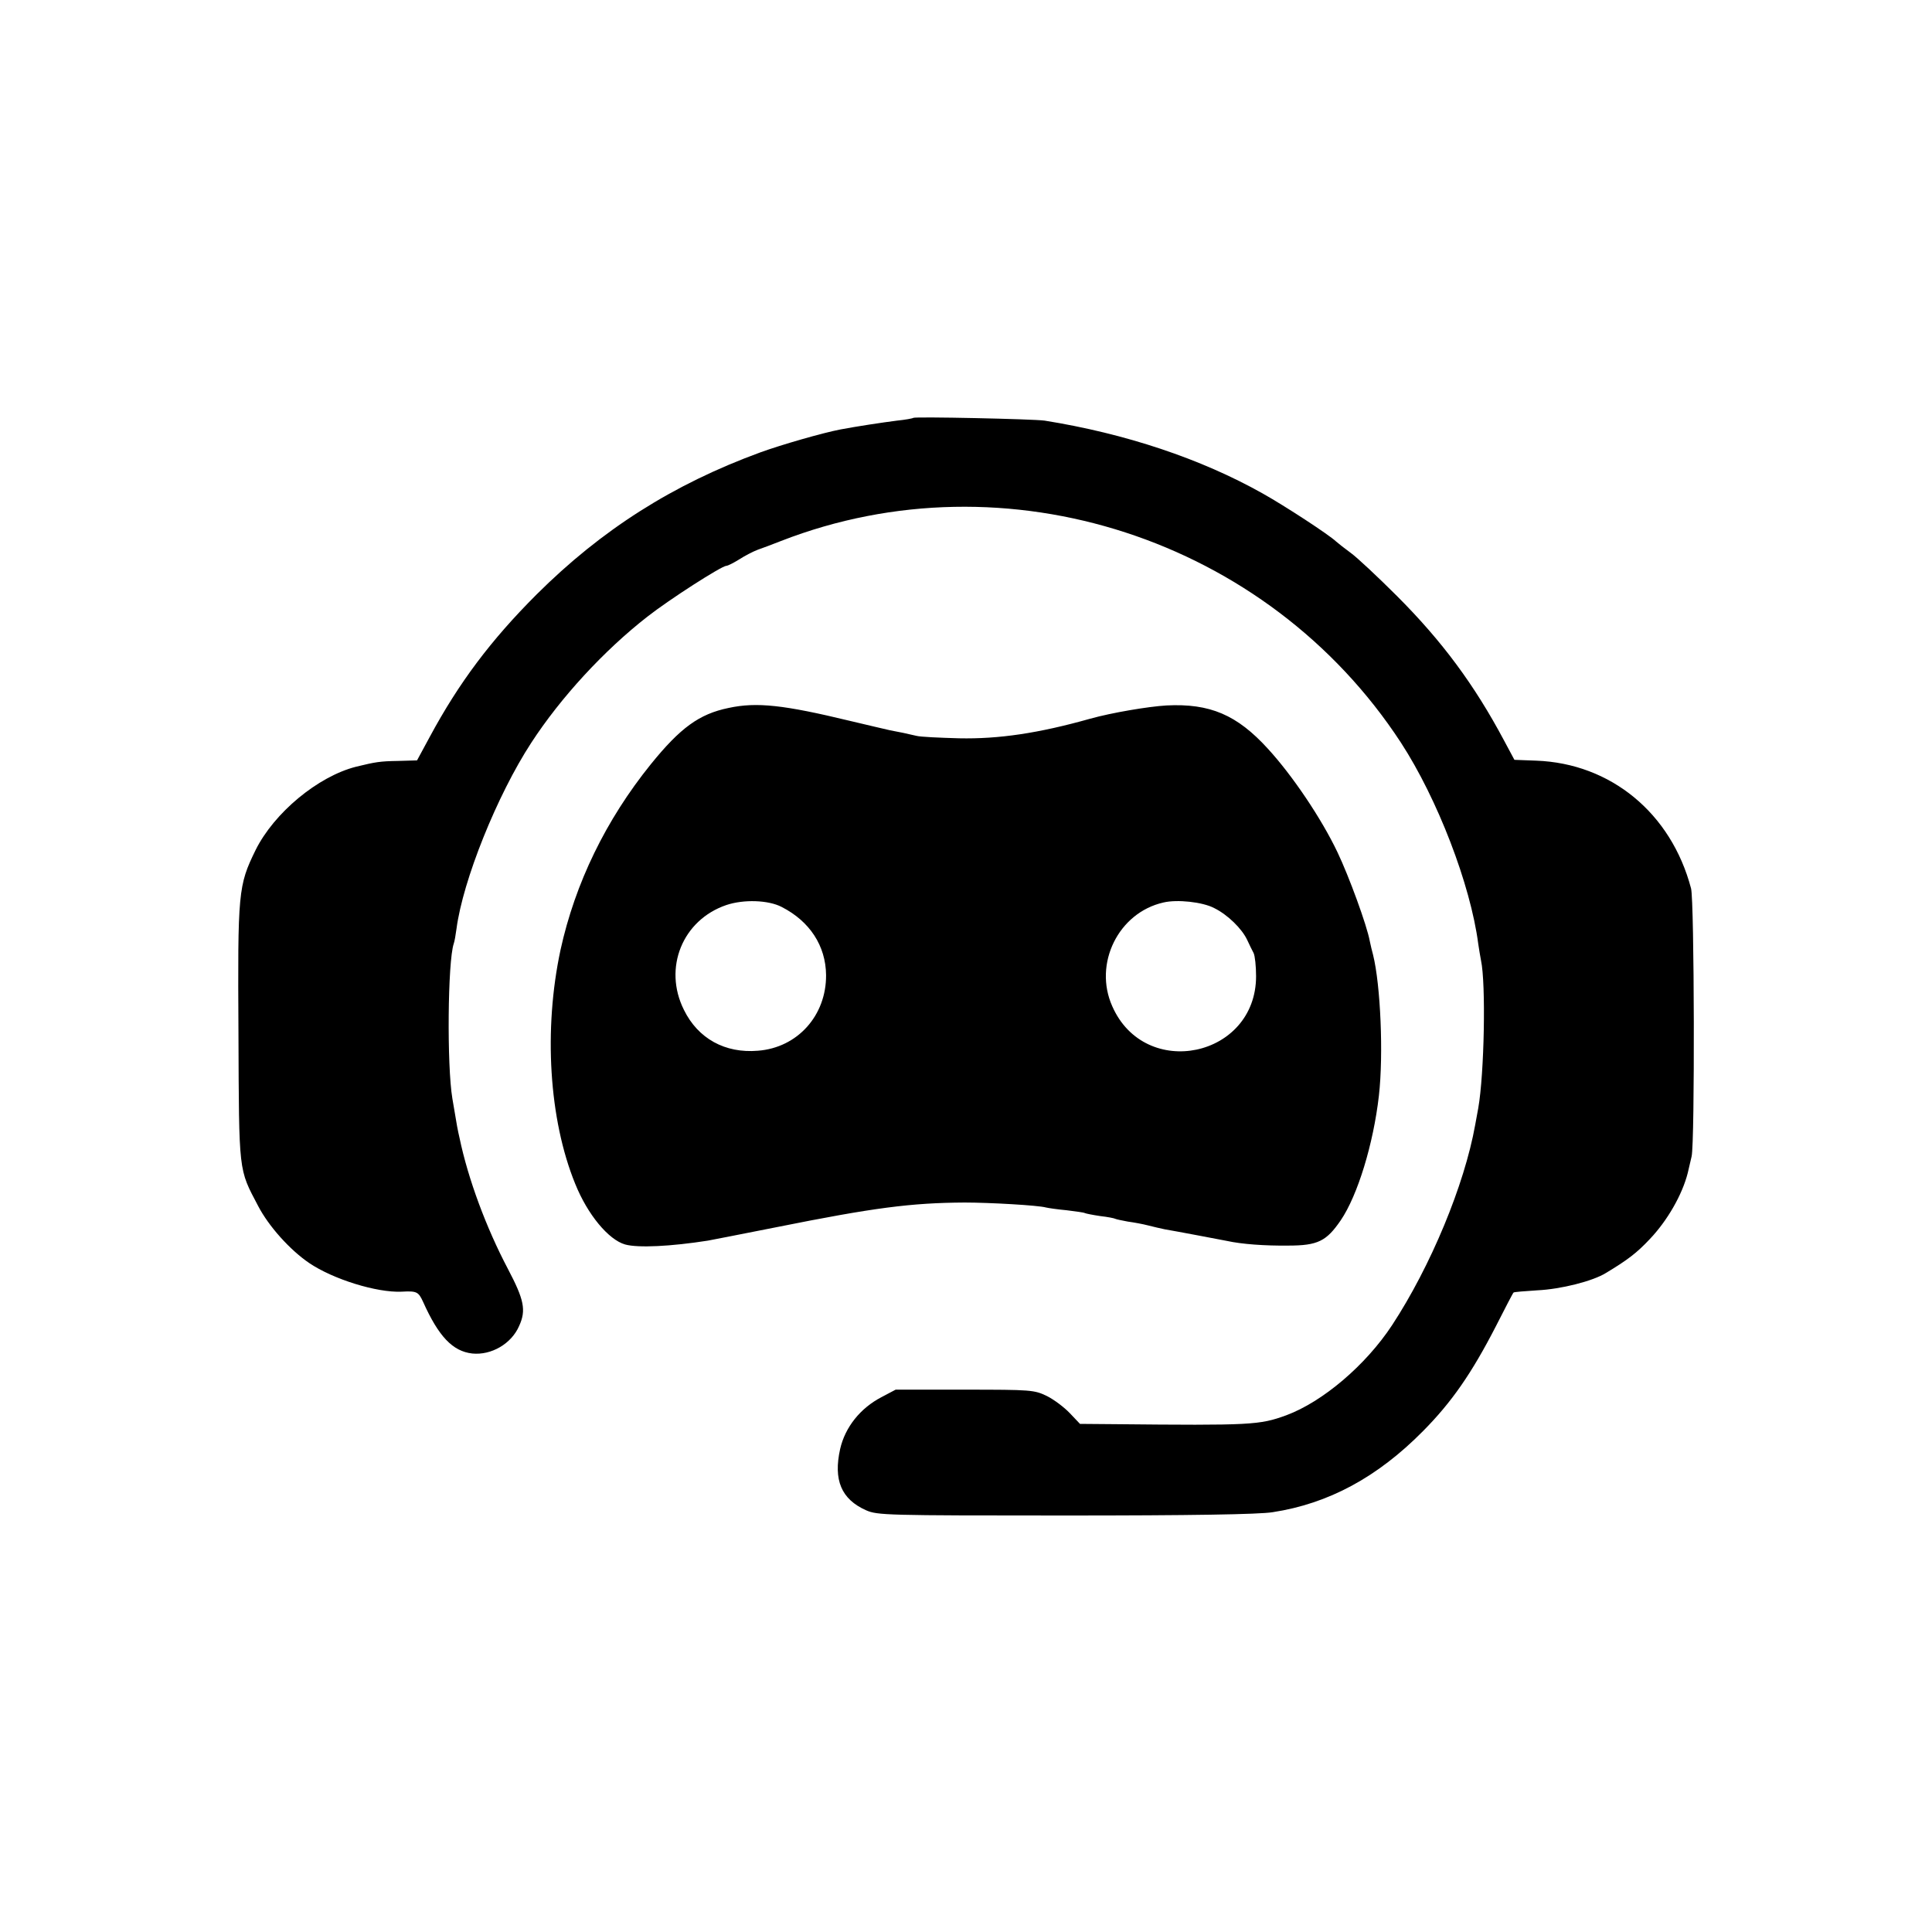
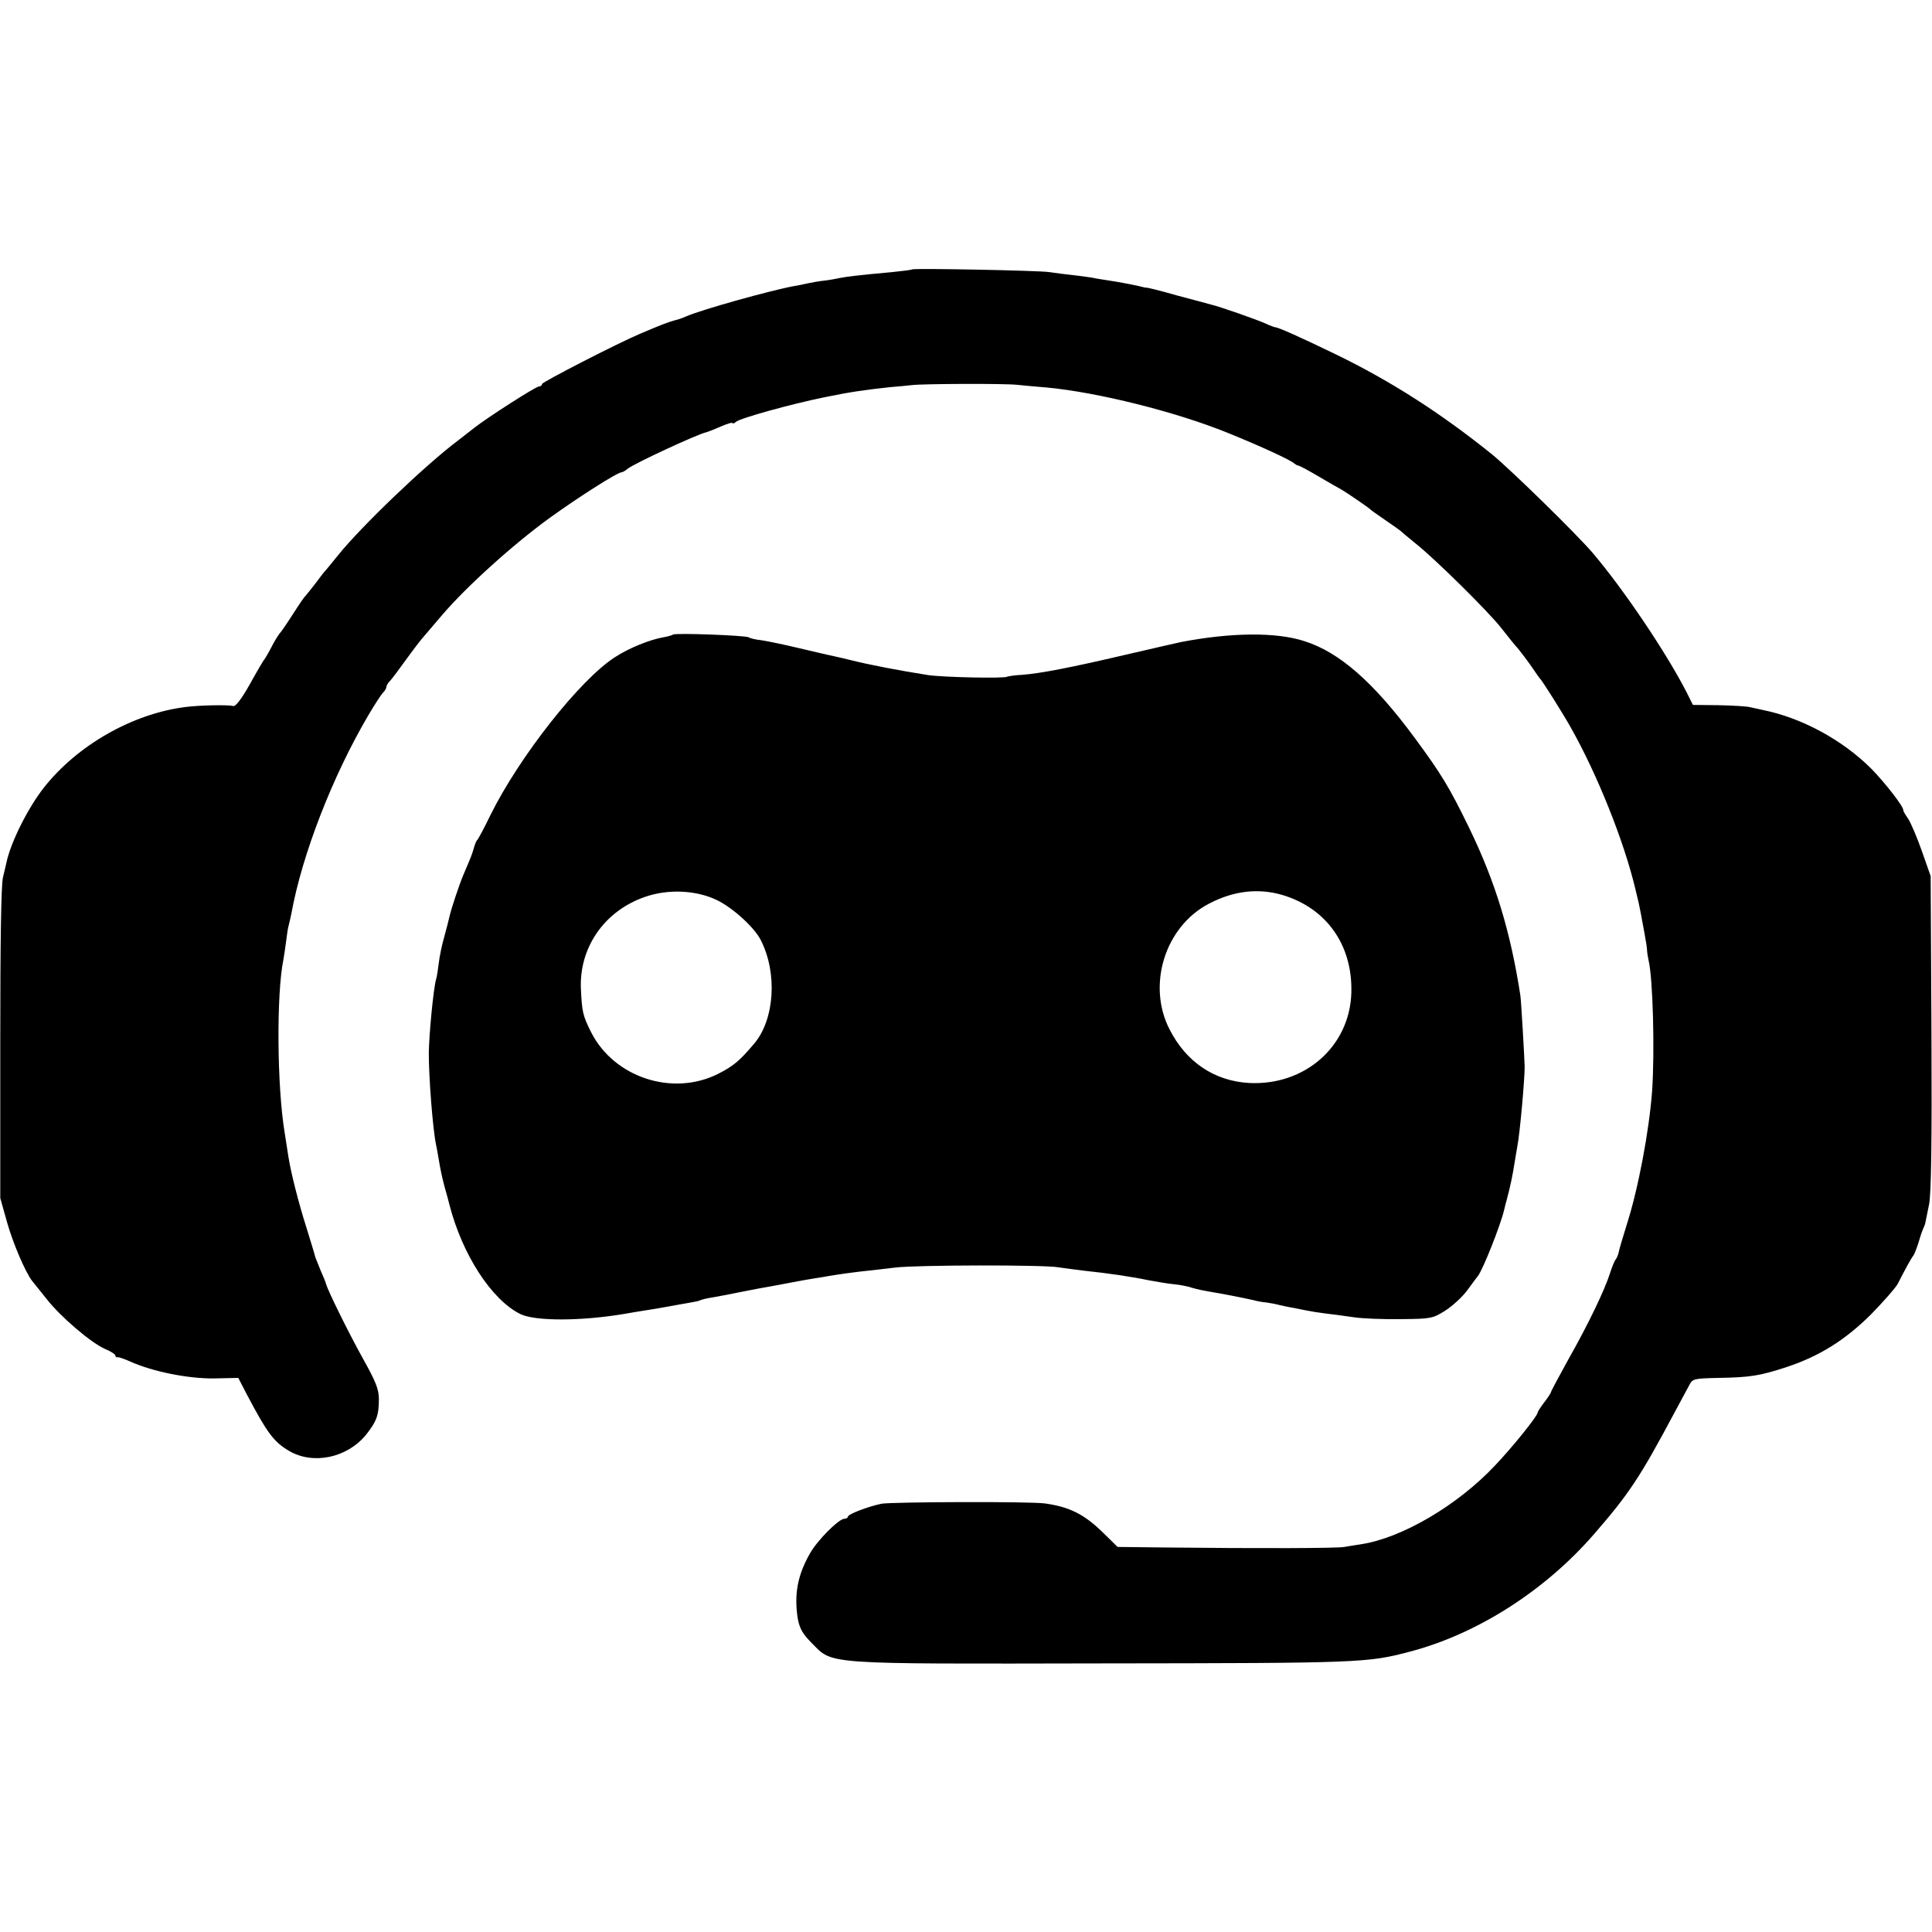
- <svg xmlns="http://www.w3.org/2000/svg" version="1.0" width="700pt" height="700pt" viewBox="0 0 700 700" preserveAspectRatio="xMidYMid meet">
-   <g transform="translate(0,700) scale(0.1,-0.1)" fill="#000000" stroke="none">
-     <path d="M3309 5486 c-2 -2 -29 -7 -59 -10 -55 -7 -147 -21 -205 -32 -63 -12 -213 -55 -290 -83 -317 -116 -575 -280 -811 -515 -165 -165 -281 -319 -387 -516 l-46 -85 -68 -2 c-67 -1 -83 -4 -153 -21 -138 -35 -297 -167 -364 -302 -63 -129 -65 -150 -62 -665 2 -509 0 -489 71 -624 39 -75 116 -160 185 -207 87 -59 245 -108 335 -104 55 3 61 0 78 -37 56 -125 107 -179 178 -187 69 -7 142 35 170 100 26 57 18 95 -41 207 -78 148 -144 325 -175 474 -7 31 -8 34 -26 143 -20 119 -17 496 5 561 3 8 7 32 10 54 23 175 147 484 271 674 106 163 263 334 421 457 79 62 269 184 286 184 5 0 25 10 46 23 20 13 51 29 67 35 17 6 55 20 85 32 815 317 1763 9 2246 -731 132 -203 252 -514 280 -729 3 -19 7 -46 10 -60 18 -83 12 -410 -10 -535 -2 -11 -7 -38 -11 -60 -39 -219 -162 -514 -301 -726 -96 -146 -252 -278 -384 -327 -97 -35 -123 -37 -626 -32 l-121 1 -37 39 c-20 21 -57 49 -83 62 -46 22 -56 23 -298 23 l-250 0 -51 -27 c-77 -40 -132 -109 -150 -188 -25 -112 4 -182 94 -222 41 -18 72 -19 721 -19 453 0 703 4 752 12 202 31 379 126 545 294 104 105 176 209 264 380 33 65 62 121 64 122 2 2 41 5 87 8 84 4 200 33 248 63 78 47 111 72 158 122 64 67 118 161 138 240 2 8 8 35 14 60 12 50 10 926 -2 971 -72 273 -291 453 -561 463 l-79 3 -37 69 c-108 203 -225 361 -389 525 -69 69 -144 139 -166 155 -22 16 -46 35 -54 42 -25 24 -184 128 -266 174 -224 126 -497 217 -790 264 -42 6 -470 15 -476 10z" />
-     <path d="M2640 4435 c-107 -22 -175 -72 -282 -204 -163 -202 -274 -431 -327 -672 -62 -289 -42 -615 53 -848 45 -112 121 -203 181 -220 47 -13 166 -7 300 14 11 2 124 24 250 49 349 70 486 88 680 89 90 0 267 -10 295 -18 8 -2 42 -7 75 -10 32 -4 62 -8 65 -10 4 -2 29 -7 56 -11 27 -3 52 -8 55 -10 4 -2 24 -6 45 -10 22 -3 55 -9 74 -14 19 -5 46 -11 60 -14 42 -7 204 -38 225 -42 54 -12 139 -18 222 -17 108 0 139 16 191 92 61 90 118 276 138 451 17 149 6 401 -21 510 -4 14 -9 36 -12 50 -10 56 -75 234 -117 322 -58 122 -163 278 -252 375 -112 123 -210 165 -368 157 -66 -4 -197 -26 -276 -48 -188 -53 -332 -74 -475 -71 -71 2 -141 5 -155 9 -29 7 -67 15 -95 20 -11 2 -76 18 -145 34 -240 58 -338 69 -440 47z m192 -721 c102 -52 160 -141 161 -247 1 -146 -103 -263 -247 -274 -119 -10 -217 44 -268 148 -76 152 -5 326 154 380 63 21 152 18 200 -7z m1567 -4 c49 -24 101 -75 120 -116 7 -16 18 -37 23 -47 5 -10 9 -48 9 -84 0 -294 -402 -379 -521 -109 -69 154 22 339 185 376 50 12 142 2 184 -20z" />
+ <svg xmlns="http://www.w3.org/2000/svg" version="1.0" width="720pt" height="720pt" viewBox="0 0 720 720" preserveAspectRatio="xMidYMid meet">
+   <g transform="translate(0,720) scale(0.1,-0.1)" fill="#000000" stroke="none">
+     <path d="M3399 6196 c-2 -2 -35 -6 -74 -10 -131 -12 -170 -17 -195 -22 -14 -3 -41 -8 -60 -10 -19 -2 -46 -7 -60 -10 -14 -3 -36 -8 -50 -10 -84 -15 -350 -89 -405 -114 -11 -5 -31 -12 -45 -15 -23 -7 -43 -14 -125 -49 -83 -35 -365 -180 -365 -187 0 -5 -5 -9 -11 -9 -12 0 -194 -117 -241 -154 -14 -11 -41 -32 -59 -46 -123 -92 -362 -321 -449 -429 -19 -24 -40 -49 -45 -55 -6 -6 -24 -29 -40 -51 -17 -22 -33 -42 -36 -45 -4 -3 -24 -32 -45 -65 -21 -33 -43 -65 -48 -71 -6 -6 -20 -28 -31 -49 -11 -22 -24 -44 -28 -50 -5 -5 -30 -48 -56 -95 -31 -55 -53 -84 -62 -81 -20 5 -126 3 -179 -4 -197 -25 -403 -143 -527 -301 -59 -75 -124 -205 -139 -279 -1 -5 -7 -30 -13 -55 -7 -29 -10 -245 -10 -620 l0 -575 25 -89 c22 -79 69 -188 94 -220 5 -6 29 -36 53 -66 52 -67 166 -164 218 -187 22 -9 39 -20 39 -25 0 -4 3 -7 8 -6 4 1 25 -6 47 -16 85 -38 216 -64 312 -63 l91 2 31 -60 c77 -146 101 -178 158 -212 90 -53 217 -26 287 60 39 49 48 72 48 133 0 37 -12 66 -60 152 -54 97 -130 252 -137 277 -1 6 -10 28 -20 50 -9 22 -18 45 -20 50 -1 6 -16 55 -33 110 -29 91 -58 205 -67 263 -2 12 -8 53 -14 90 -29 174 -31 518 -5 645 2 12 7 42 10 67 3 25 7 53 10 62 3 10 7 30 10 44 40 220 153 511 287 739 23 39 47 76 54 83 7 7 13 17 13 22 0 5 6 15 13 22 7 7 33 42 59 78 26 36 57 77 70 91 13 15 42 49 64 75 90 106 267 266 404 365 107 77 251 169 267 169 3 0 14 6 22 13 23 19 262 130 293 136 4 1 28 10 53 21 25 11 45 17 45 13 0 -3 6 -1 13 5 16 14 205 66 327 91 96 20 153 28 245 38 28 2 66 6 85 8 44 5 343 6 390 1 19 -2 69 -7 110 -10 192 -18 483 -91 675 -169 126 -51 236 -102 248 -114 5 -4 12 -8 15 -8 4 0 38 -18 75 -40 38 -22 77 -45 87 -50 25 -15 104 -69 110 -76 3 -3 28 -20 55 -39 28 -19 52 -36 55 -39 3 -3 28 -24 55 -46 69 -54 274 -256 321 -317 21 -27 49 -62 62 -76 12 -15 35 -45 50 -67 15 -22 29 -42 32 -45 7 -6 84 -128 112 -178 101 -178 201 -429 243 -607 4 -16 9 -39 12 -50 2 -11 6 -29 8 -40 2 -11 8 -42 13 -70 5 -27 10 -57 10 -65 0 -8 3 -26 6 -40 16 -67 23 -337 13 -485 -11 -150 -52 -366 -94 -497 -14 -45 -28 -92 -30 -102 -2 -11 -7 -24 -12 -30 -5 -6 -14 -29 -21 -51 -20 -63 -81 -190 -154 -319 -36 -65 -66 -121 -66 -124 0 -3 -11 -20 -25 -38 -14 -18 -25 -36 -25 -39 0 -12 -94 -129 -159 -197 -139 -148 -347 -270 -499 -293 -21 -3 -49 -8 -62 -10 -24 -5 -309 -6 -670 -2 l-175 2 -53 52 c-70 69 -125 97 -217 110 -53 8 -572 6 -610 -1 -49 -10 -125 -39 -125 -48 0 -4 -6 -8 -13 -8 -21 0 -101 -80 -129 -130 -46 -81 -59 -152 -45 -242 7 -37 18 -57 52 -91 80 -81 34 -78 1086 -76 961 1 985 2 1144 44 251 66 502 227 684 436 132 152 172 212 301 454 24 44 49 91 56 104 12 23 18 24 111 26 116 2 153 8 253 41 120 40 215 99 311 194 47 48 92 99 101 115 29 57 53 100 58 105 3 3 12 25 20 50 7 25 16 50 19 55 3 6 6 15 7 22 1 6 7 35 13 64 8 36 11 233 9 638 l-3 586 -33 94 c-18 51 -41 105 -51 120 -10 14 -18 28 -18 31 3 12 -68 103 -119 155 -108 108 -260 190 -404 219 -14 3 -36 8 -50 11 -14 3 -67 6 -118 7 l-93 1 -24 48 c-75 146 -232 380 -350 519 -62 72 -303 308 -375 367 -190 153 -377 273 -581 372 -132 64 -215 101 -225 101 -3 0 -20 6 -37 14 -33 15 -173 64 -204 71 -10 3 -67 18 -127 34 -59 17 -111 30 -115 29 -3 0 -8 1 -11 2 -12 4 -88 19 -130 25 -19 3 -46 7 -59 10 -13 2 -46 7 -75 10 -28 3 -67 8 -86 11 -40 6 -505 15 -511 10z" />
+     <path d="M2508 4835 c-2 -2 -18 -7 -36 -10 -51 -9 -128 -40 -180 -74 -130 -83 -356 -370 -464 -588 -23 -48 -46 -90 -49 -93 -4 -3 -9 -16 -13 -30 -7 -25 -10 -32 -39 -100 -16 -38 -45 -125 -52 -156 -2 -10 -11 -44 -19 -74 -9 -30 -18 -75 -21 -100 -3 -25 -7 -52 -10 -60 -10 -37 -26 -203 -27 -275 0 -93 15 -284 27 -341 3 -12 7 -39 11 -60 3 -21 12 -64 20 -94 9 -30 17 -62 19 -70 48 -186 157 -354 264 -407 55 -27 226 -27 391 1 14 3 43 7 65 11 22 3 63 10 90 15 28 5 65 12 84 15 19 3 37 7 40 9 3 2 22 7 41 10 19 3 71 13 115 22 44 9 89 17 101 19 11 2 45 8 75 14 30 6 70 13 89 16 19 3 46 7 60 10 35 6 108 16 150 20 19 2 62 7 95 11 75 10 556 11 610 1 22 -3 63 -9 90 -12 95 -10 178 -22 250 -37 28 -5 68 -12 90 -14 22 -2 54 -8 70 -14 17 -5 46 -11 65 -14 38 -6 120 -22 160 -31 14 -4 36 -8 50 -9 14 -2 36 -6 50 -10 14 -3 36 -8 50 -10 14 -3 36 -7 50 -10 14 -3 45 -8 70 -11 25 -3 72 -9 105 -14 33 -5 112 -8 176 -7 110 1 118 2 164 31 27 17 64 51 82 75 18 25 37 50 41 55 19 25 85 191 98 248 2 9 6 25 9 35 13 48 24 101 29 137 4 23 9 52 11 65 9 45 27 246 27 295 -1 36 -13 245 -16 265 -37 239 -93 423 -191 625 -74 152 -104 201 -202 334 -154 209 -282 321 -413 362 -105 34 -274 32 -460 -4 -14 -3 -106 -24 -205 -47 -205 -48 -319 -70 -387 -75 -25 -1 -50 -5 -55 -7 -11 -7 -238 -2 -293 6 -109 17 -223 39 -290 56 -19 5 -46 11 -60 14 -14 3 -72 16 -130 30 -58 14 -122 27 -142 30 -21 2 -42 7 -48 11 -12 7 -275 17 -282 10z m165 -990 c59 -29 138 -101 162 -148 63 -123 52 -297 -25 -387 -54 -64 -77 -83 -134 -112 -169 -85 -387 -14 -473 155 -31 62 -34 76 -38 159 -8 155 86 292 237 345 88 31 193 26 271 -12z m2105 20 c166 -49 264 -188 258 -367 -7 -198 -173 -344 -380 -334 -130 7 -236 78 -298 201 -84 165 -16 382 147 467 91 48 183 59 273 33z" />
  </g>
</svg>
